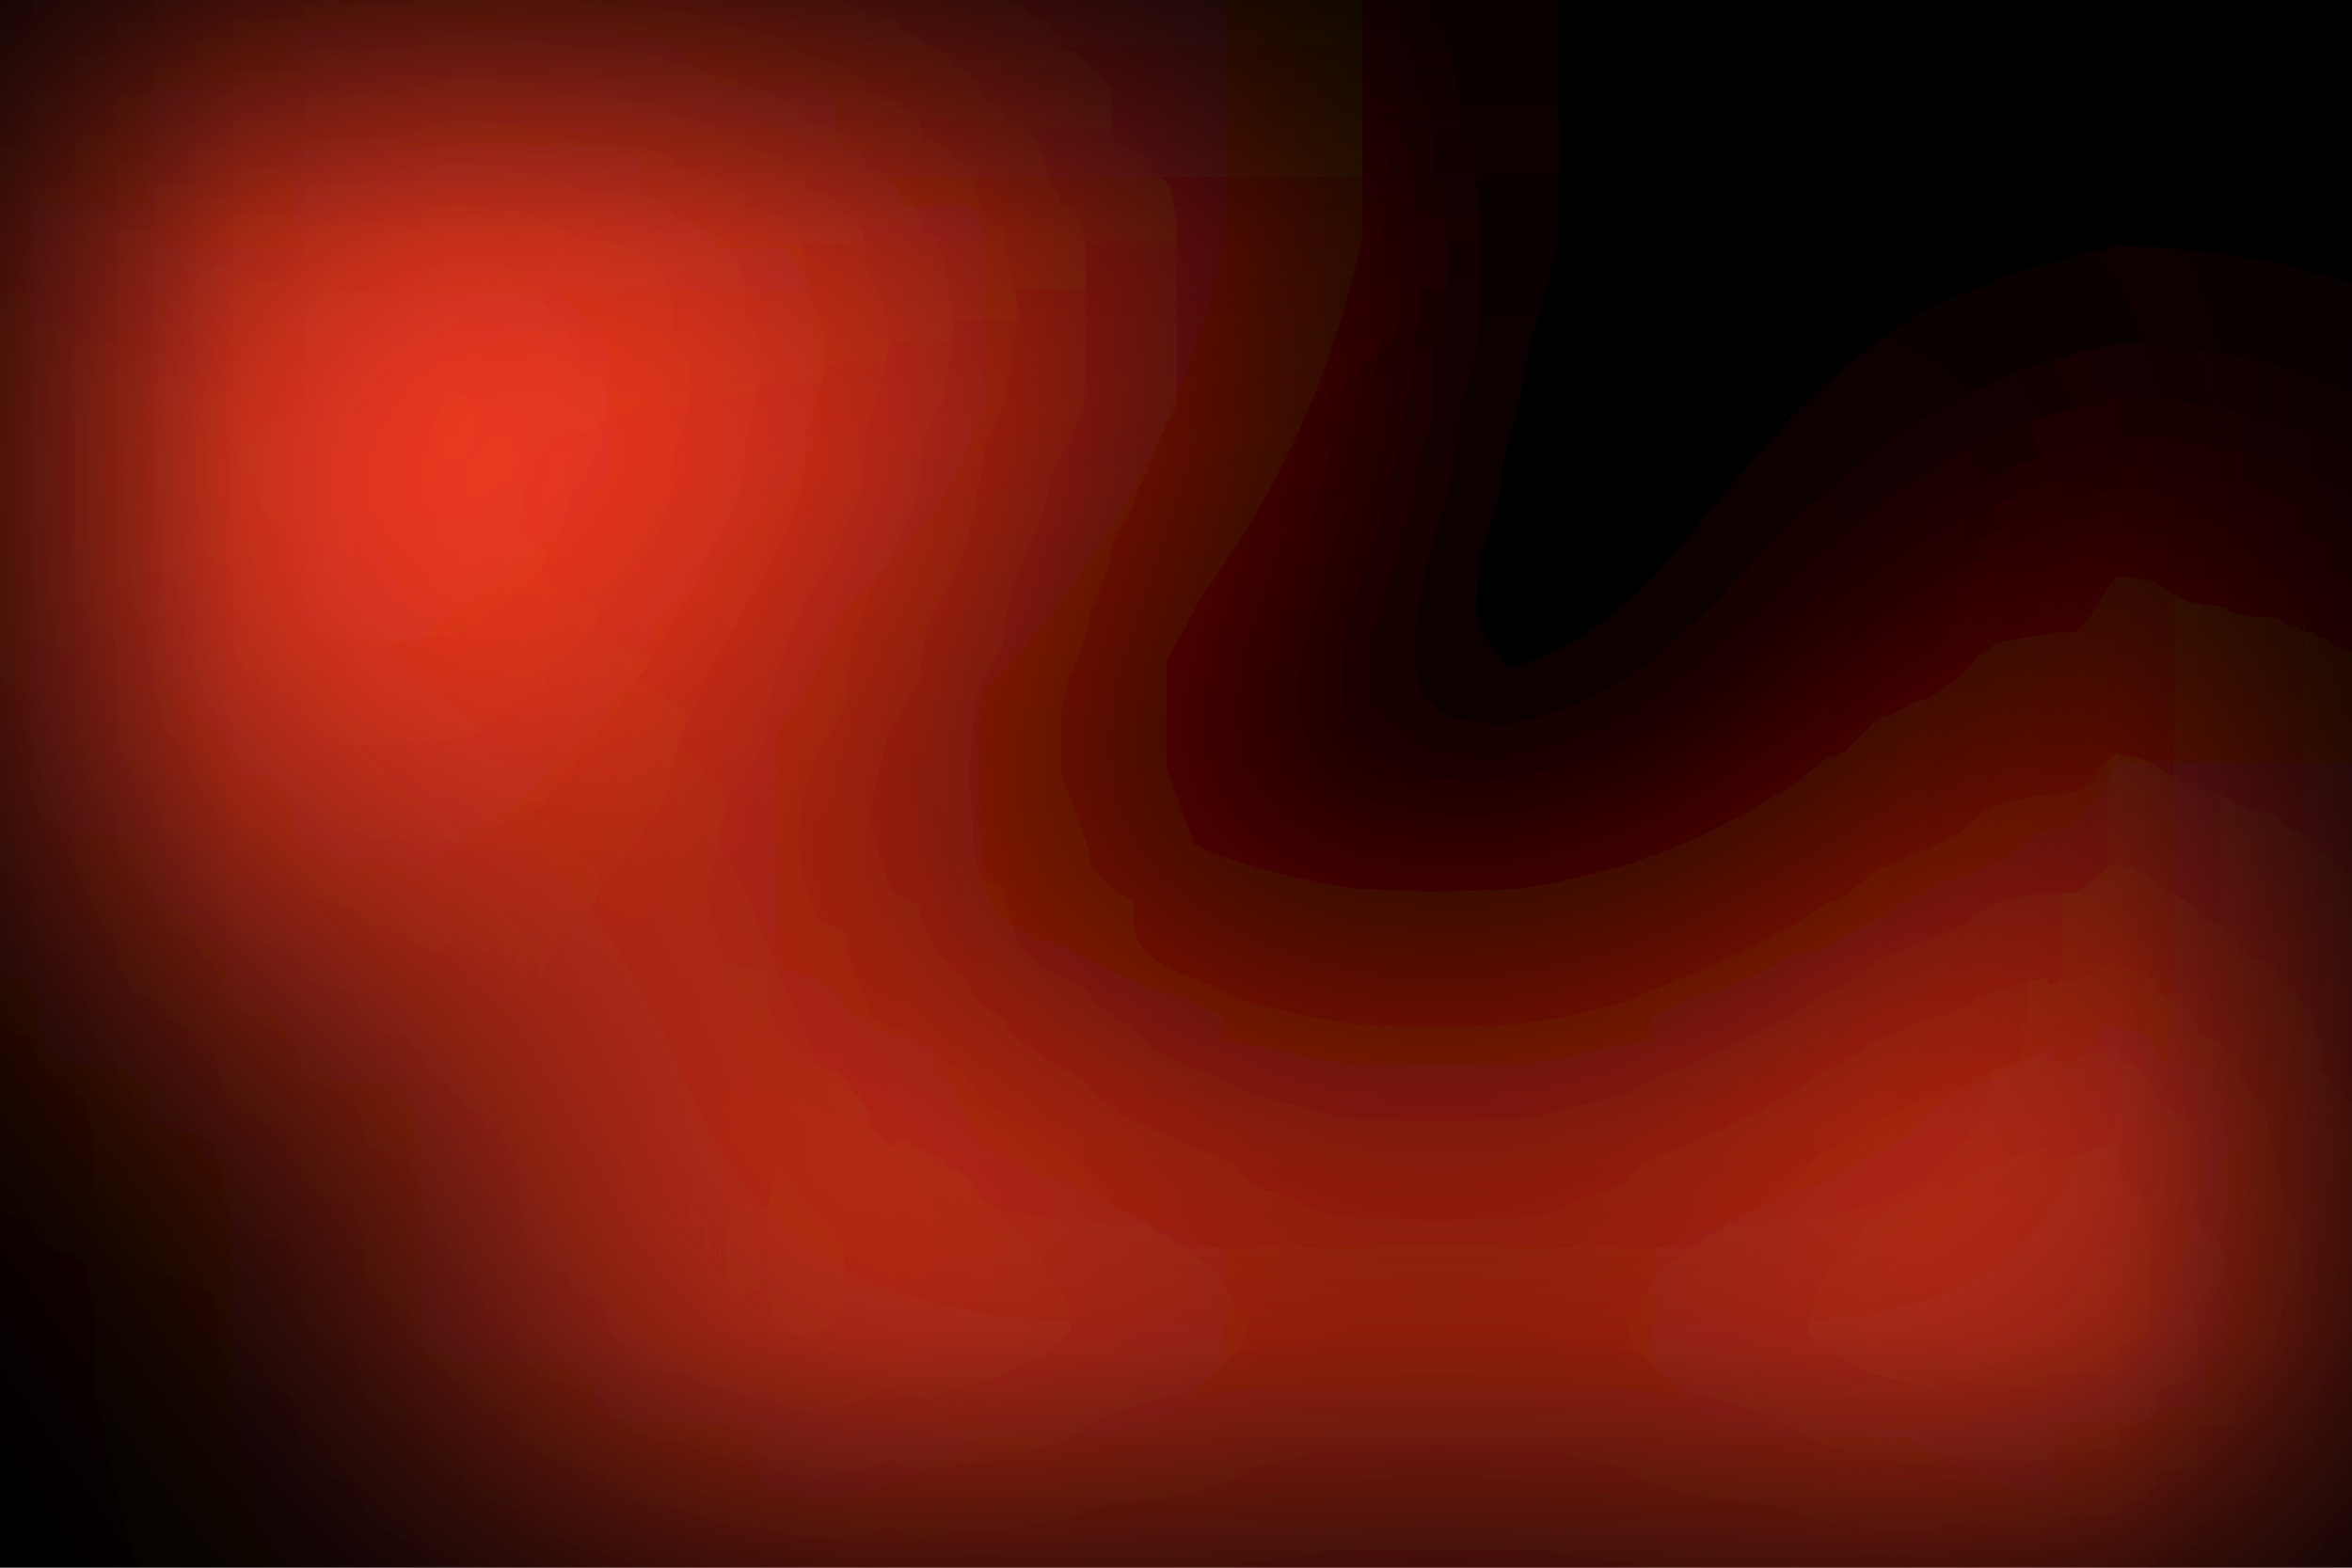
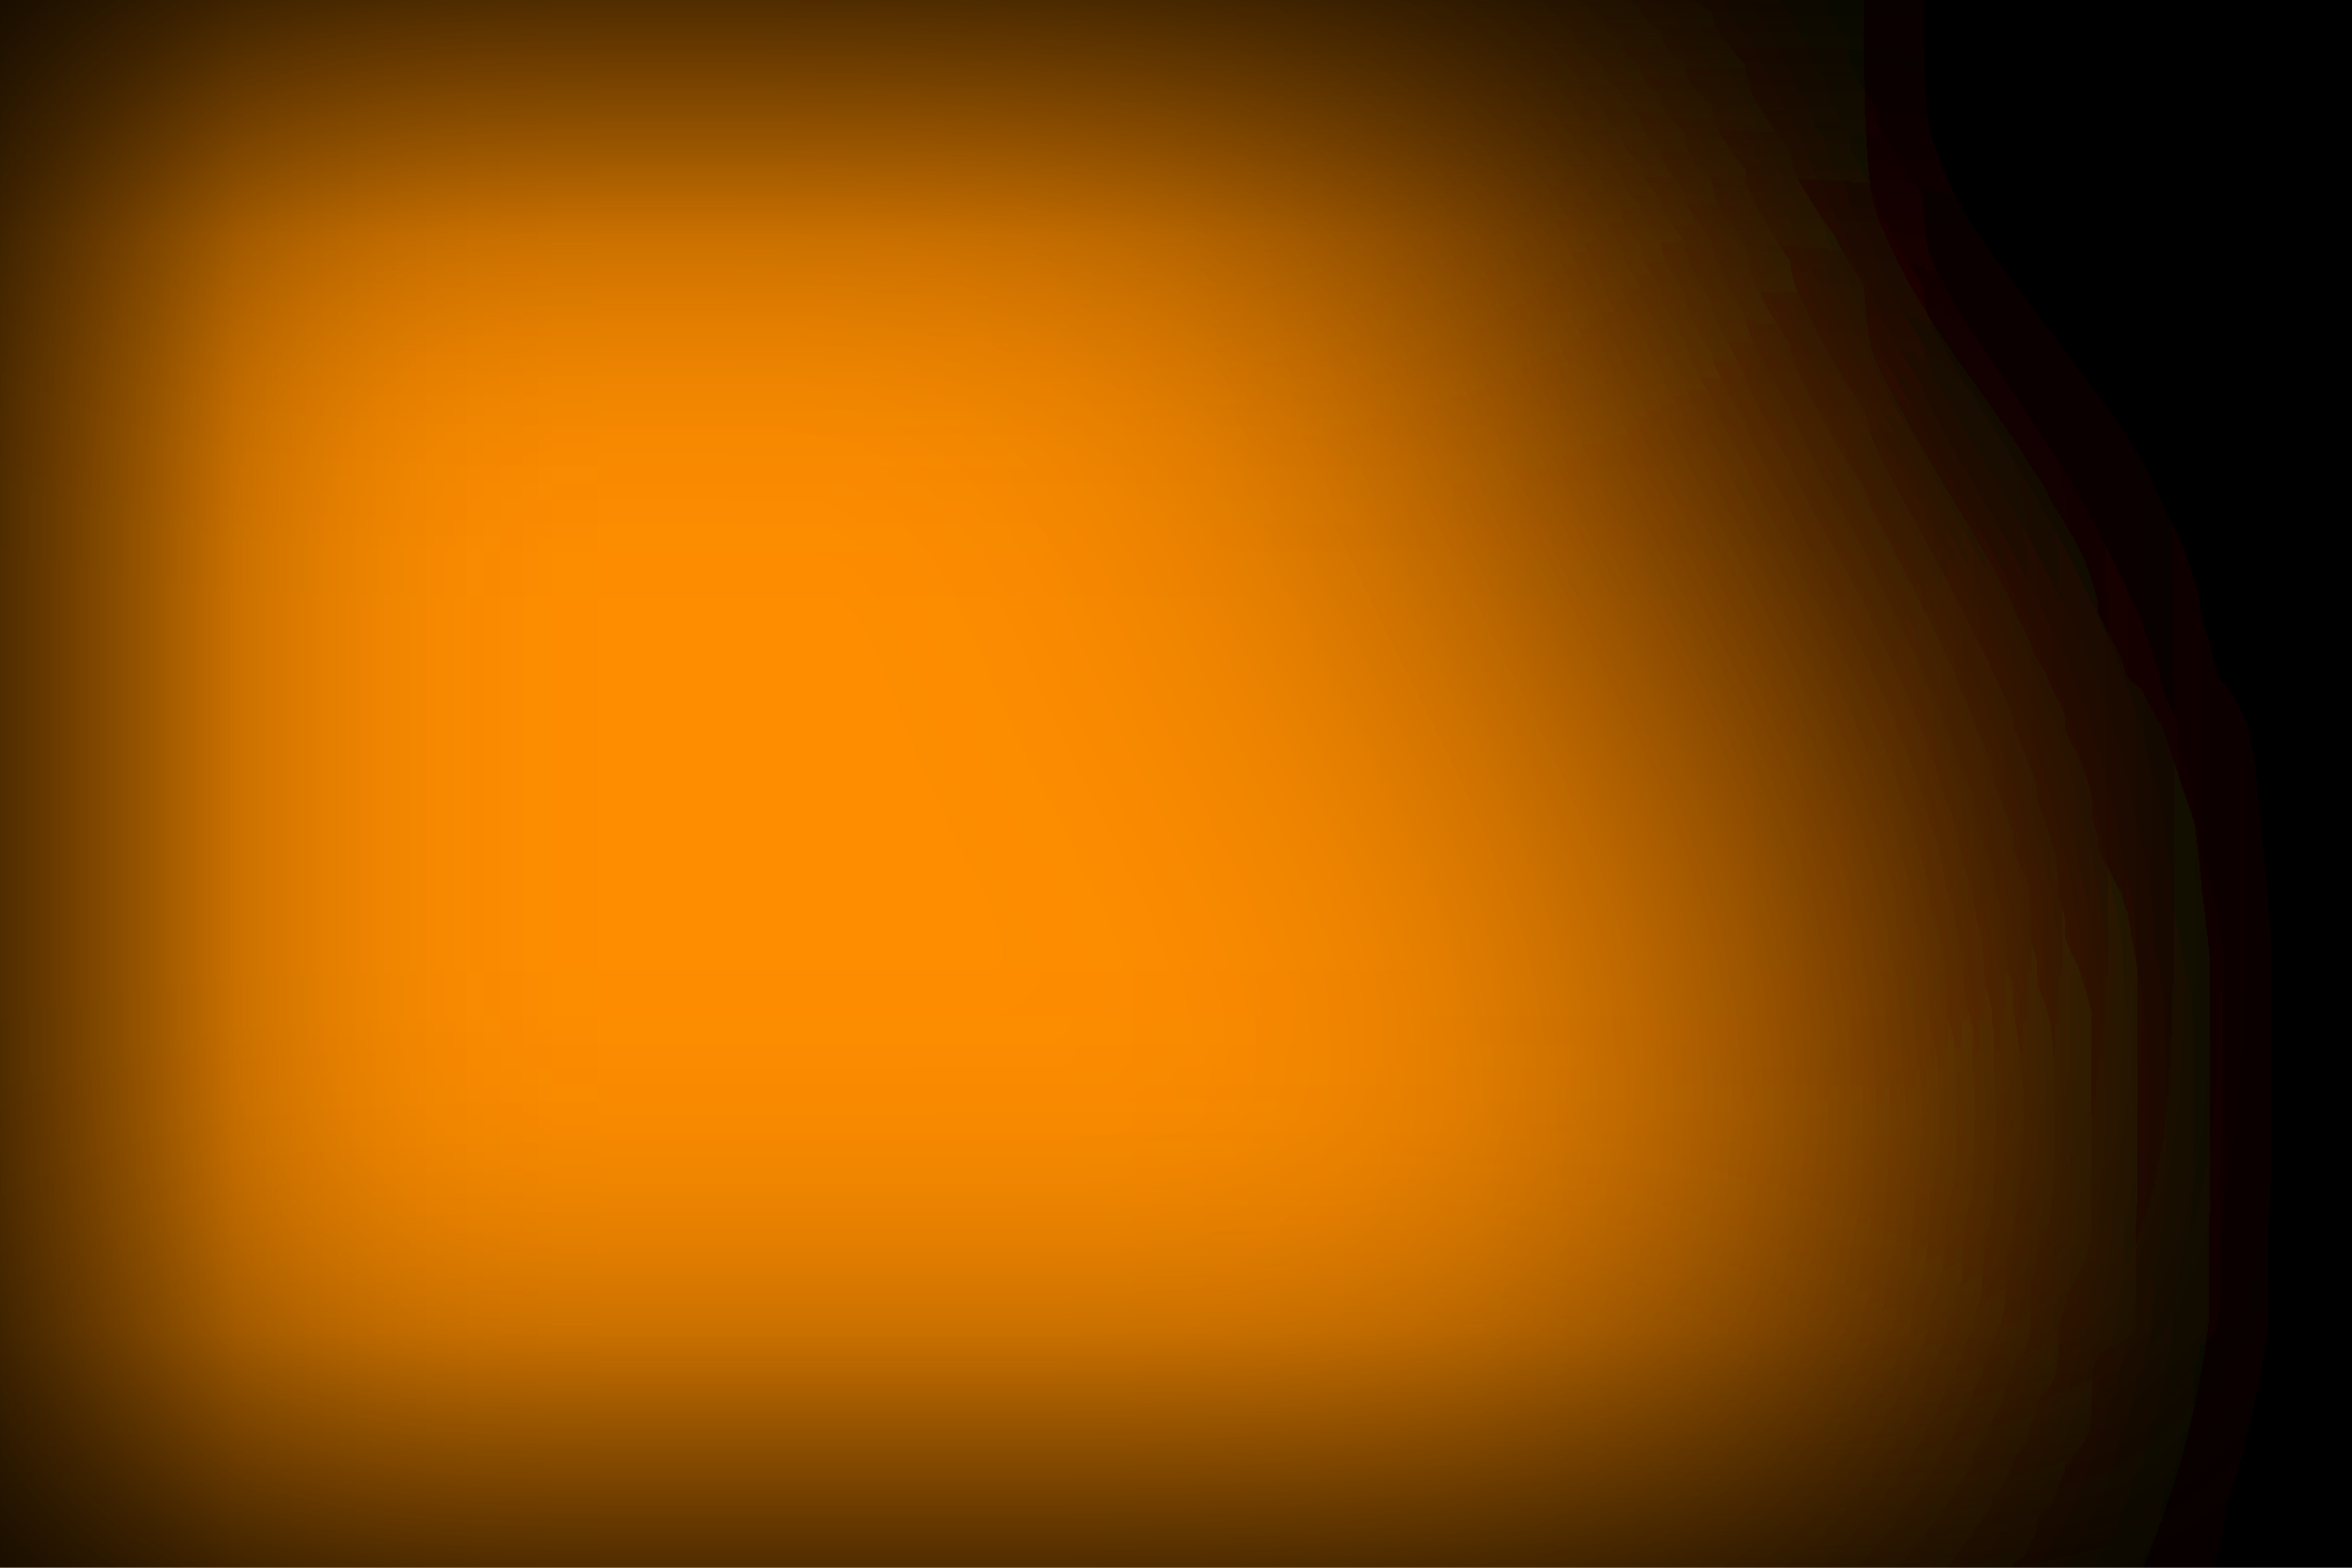
<svg xmlns="http://www.w3.org/2000/svg" id="visual" viewBox="0 0 900 600" width="900" height="600" version="1.1">
  <defs>
    <filter id="blur1" x="-10%" y="-10%" width="120%" height="120%">
      <feFlood flood-opacity="0" result="BackgroundImageFix" />
      <feBlend mode="normal" in="SourceGraphic" in2="BackgroundImageFix" result="shape" />
      <feGaussianBlur stdDeviation="161" result="effect1_foregroundBlur" />
    </filter>
  </defs>
  <rect width="900" height="600" fill="#000000" />
  <g filter="url(#blur1)">
-     <circle cx="806" cy="260" fill="#FF3C21" r="357" />
-     <circle cx="845" cy="20" fill="#000000" r="357" />
-     <circle cx="544" cy="482" fill="#FF3C21" r="357" />
-     <circle cx="898" cy="485" fill="#FF3C21" r="357" />
-     <circle cx="550" cy="150" fill="#000000" r="357" />
-     <circle cx="18" cy="17" fill="#FF3C21" r="357" />
+     <circle cx="161" cy="327" fill="#FE8D00" r="357" />
+     <circle cx="704" cy="309" fill="#000000" r="357" />
+     <circle cx="367" cy="148" fill="#FE8D00" r="357" />
+     <circle cx="285" cy="461" fill="#FE8D00" r="357" />
+     <circle cx="864" cy="49" fill="#000000" r="357" />
+     <circle cx="55" cy="136" fill="#FE8D00" r="357" />
  </g>
</svg>
